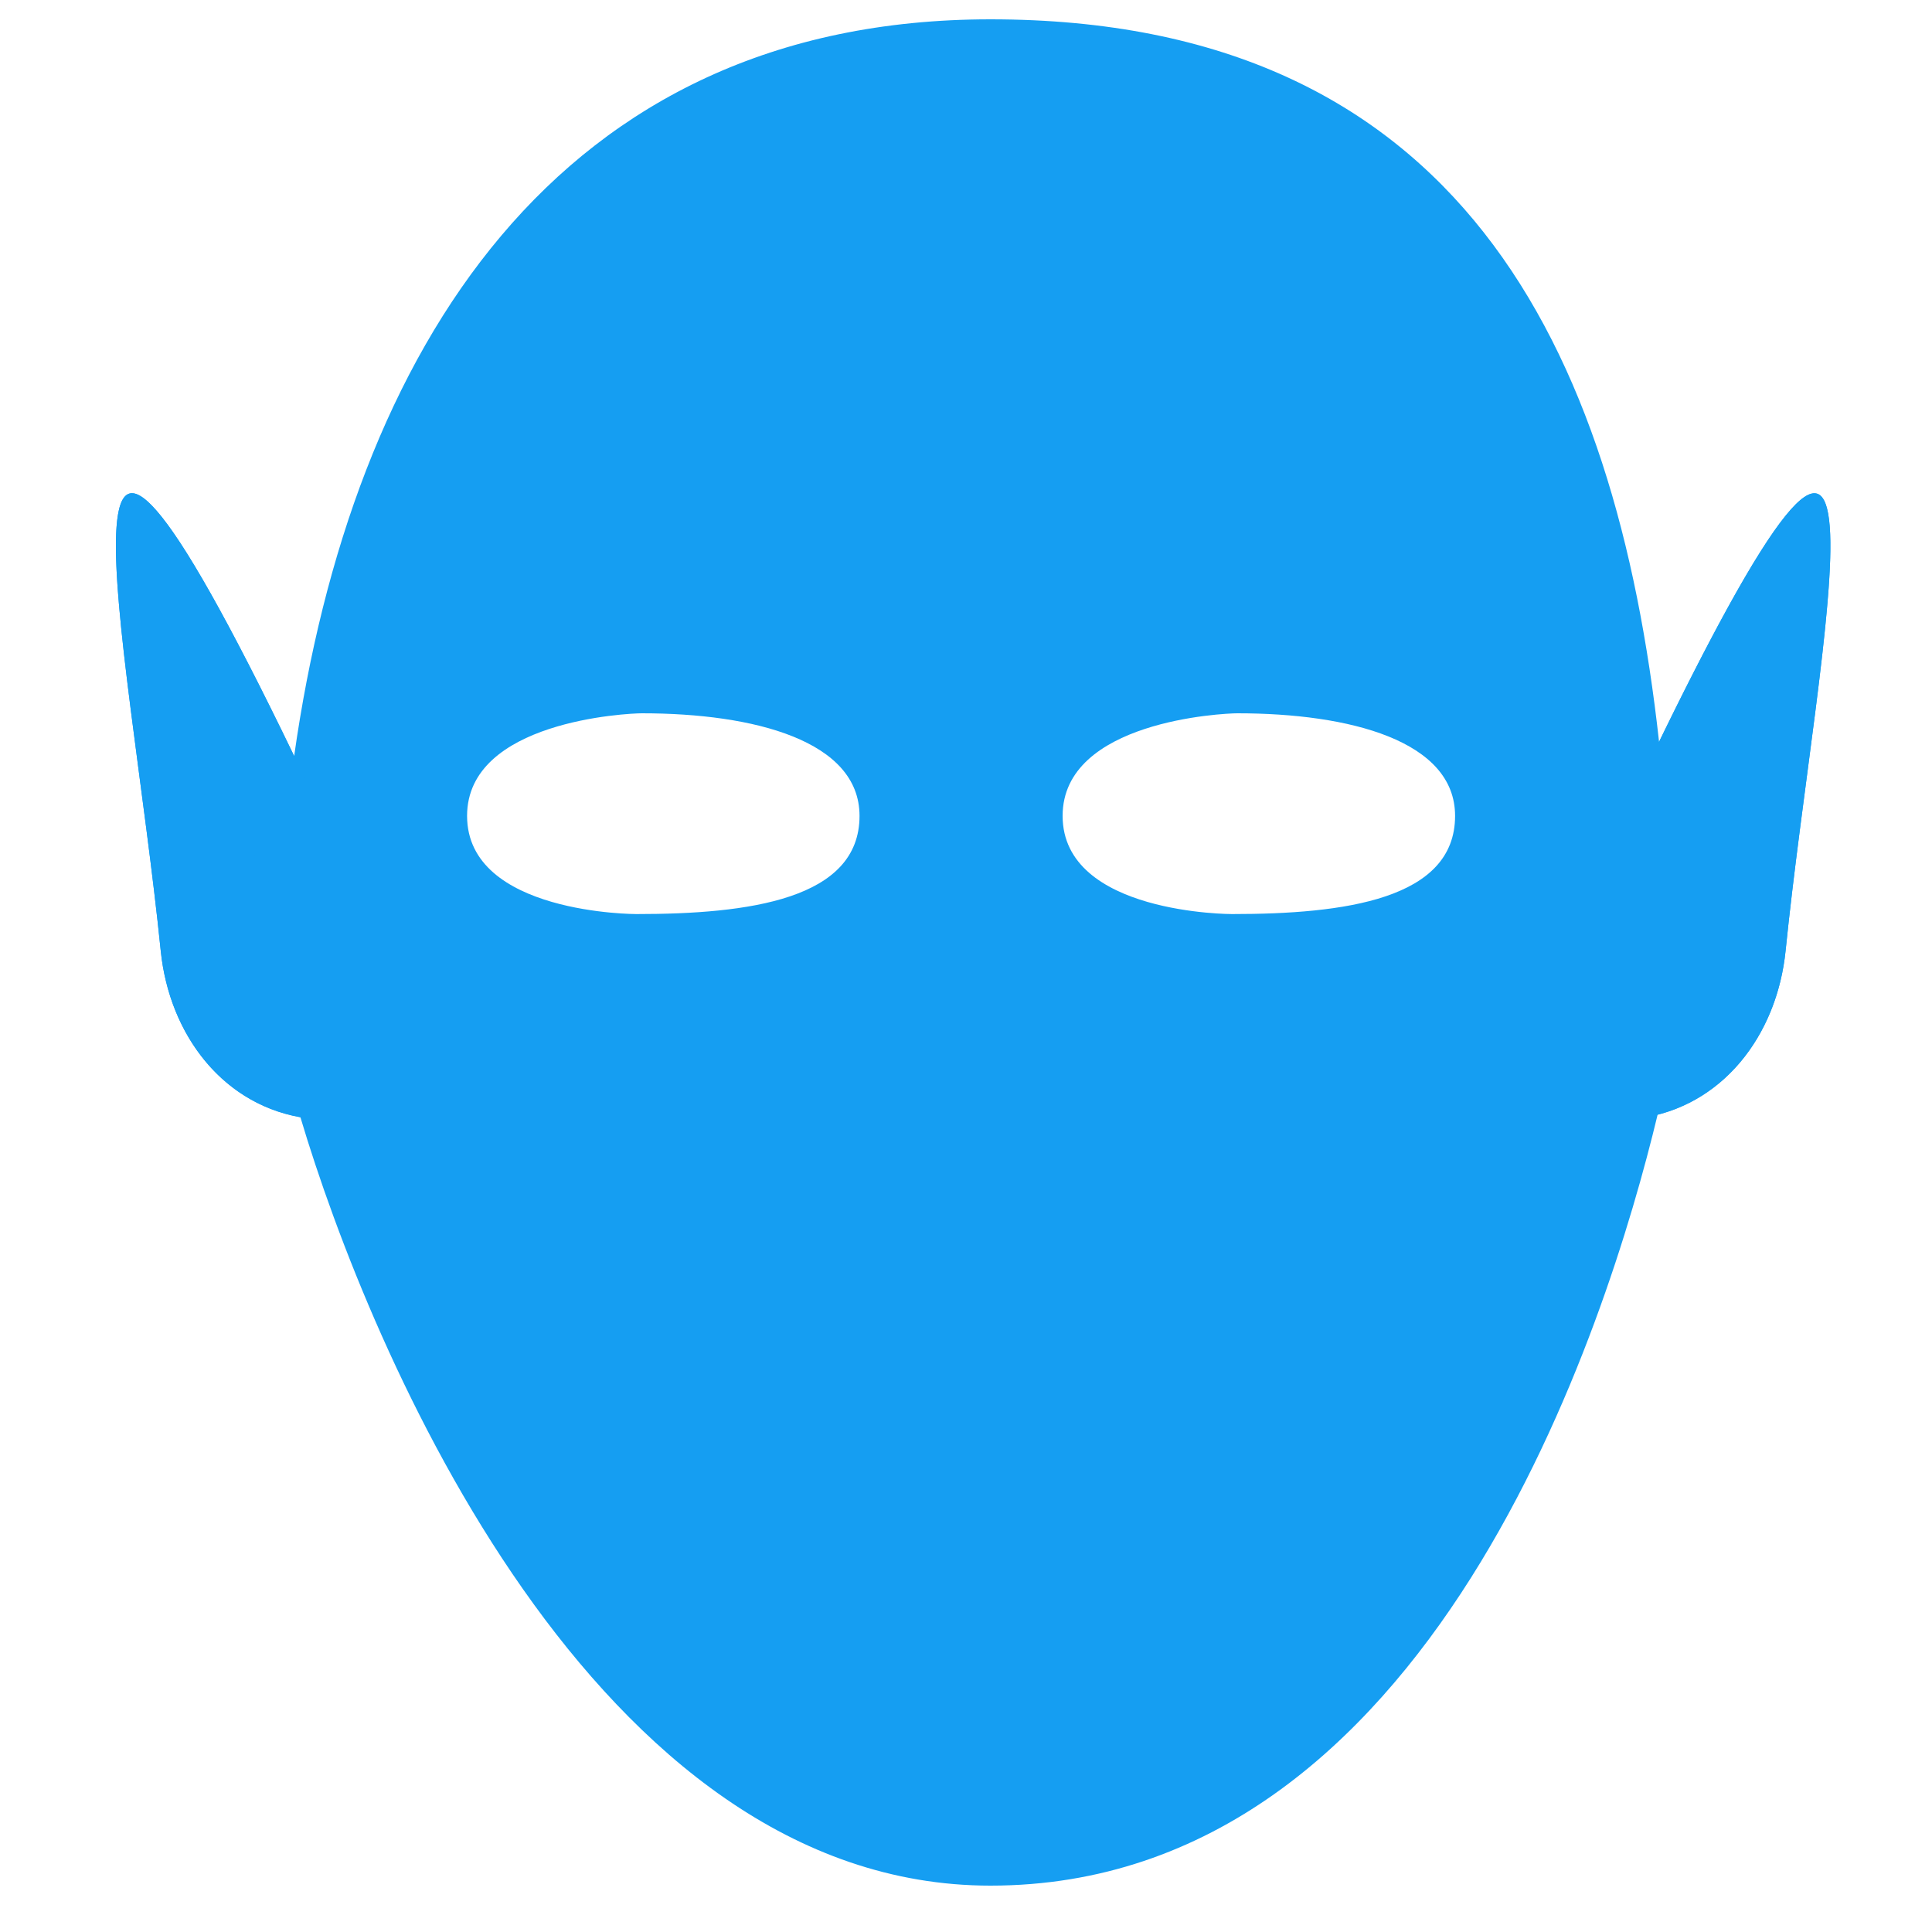
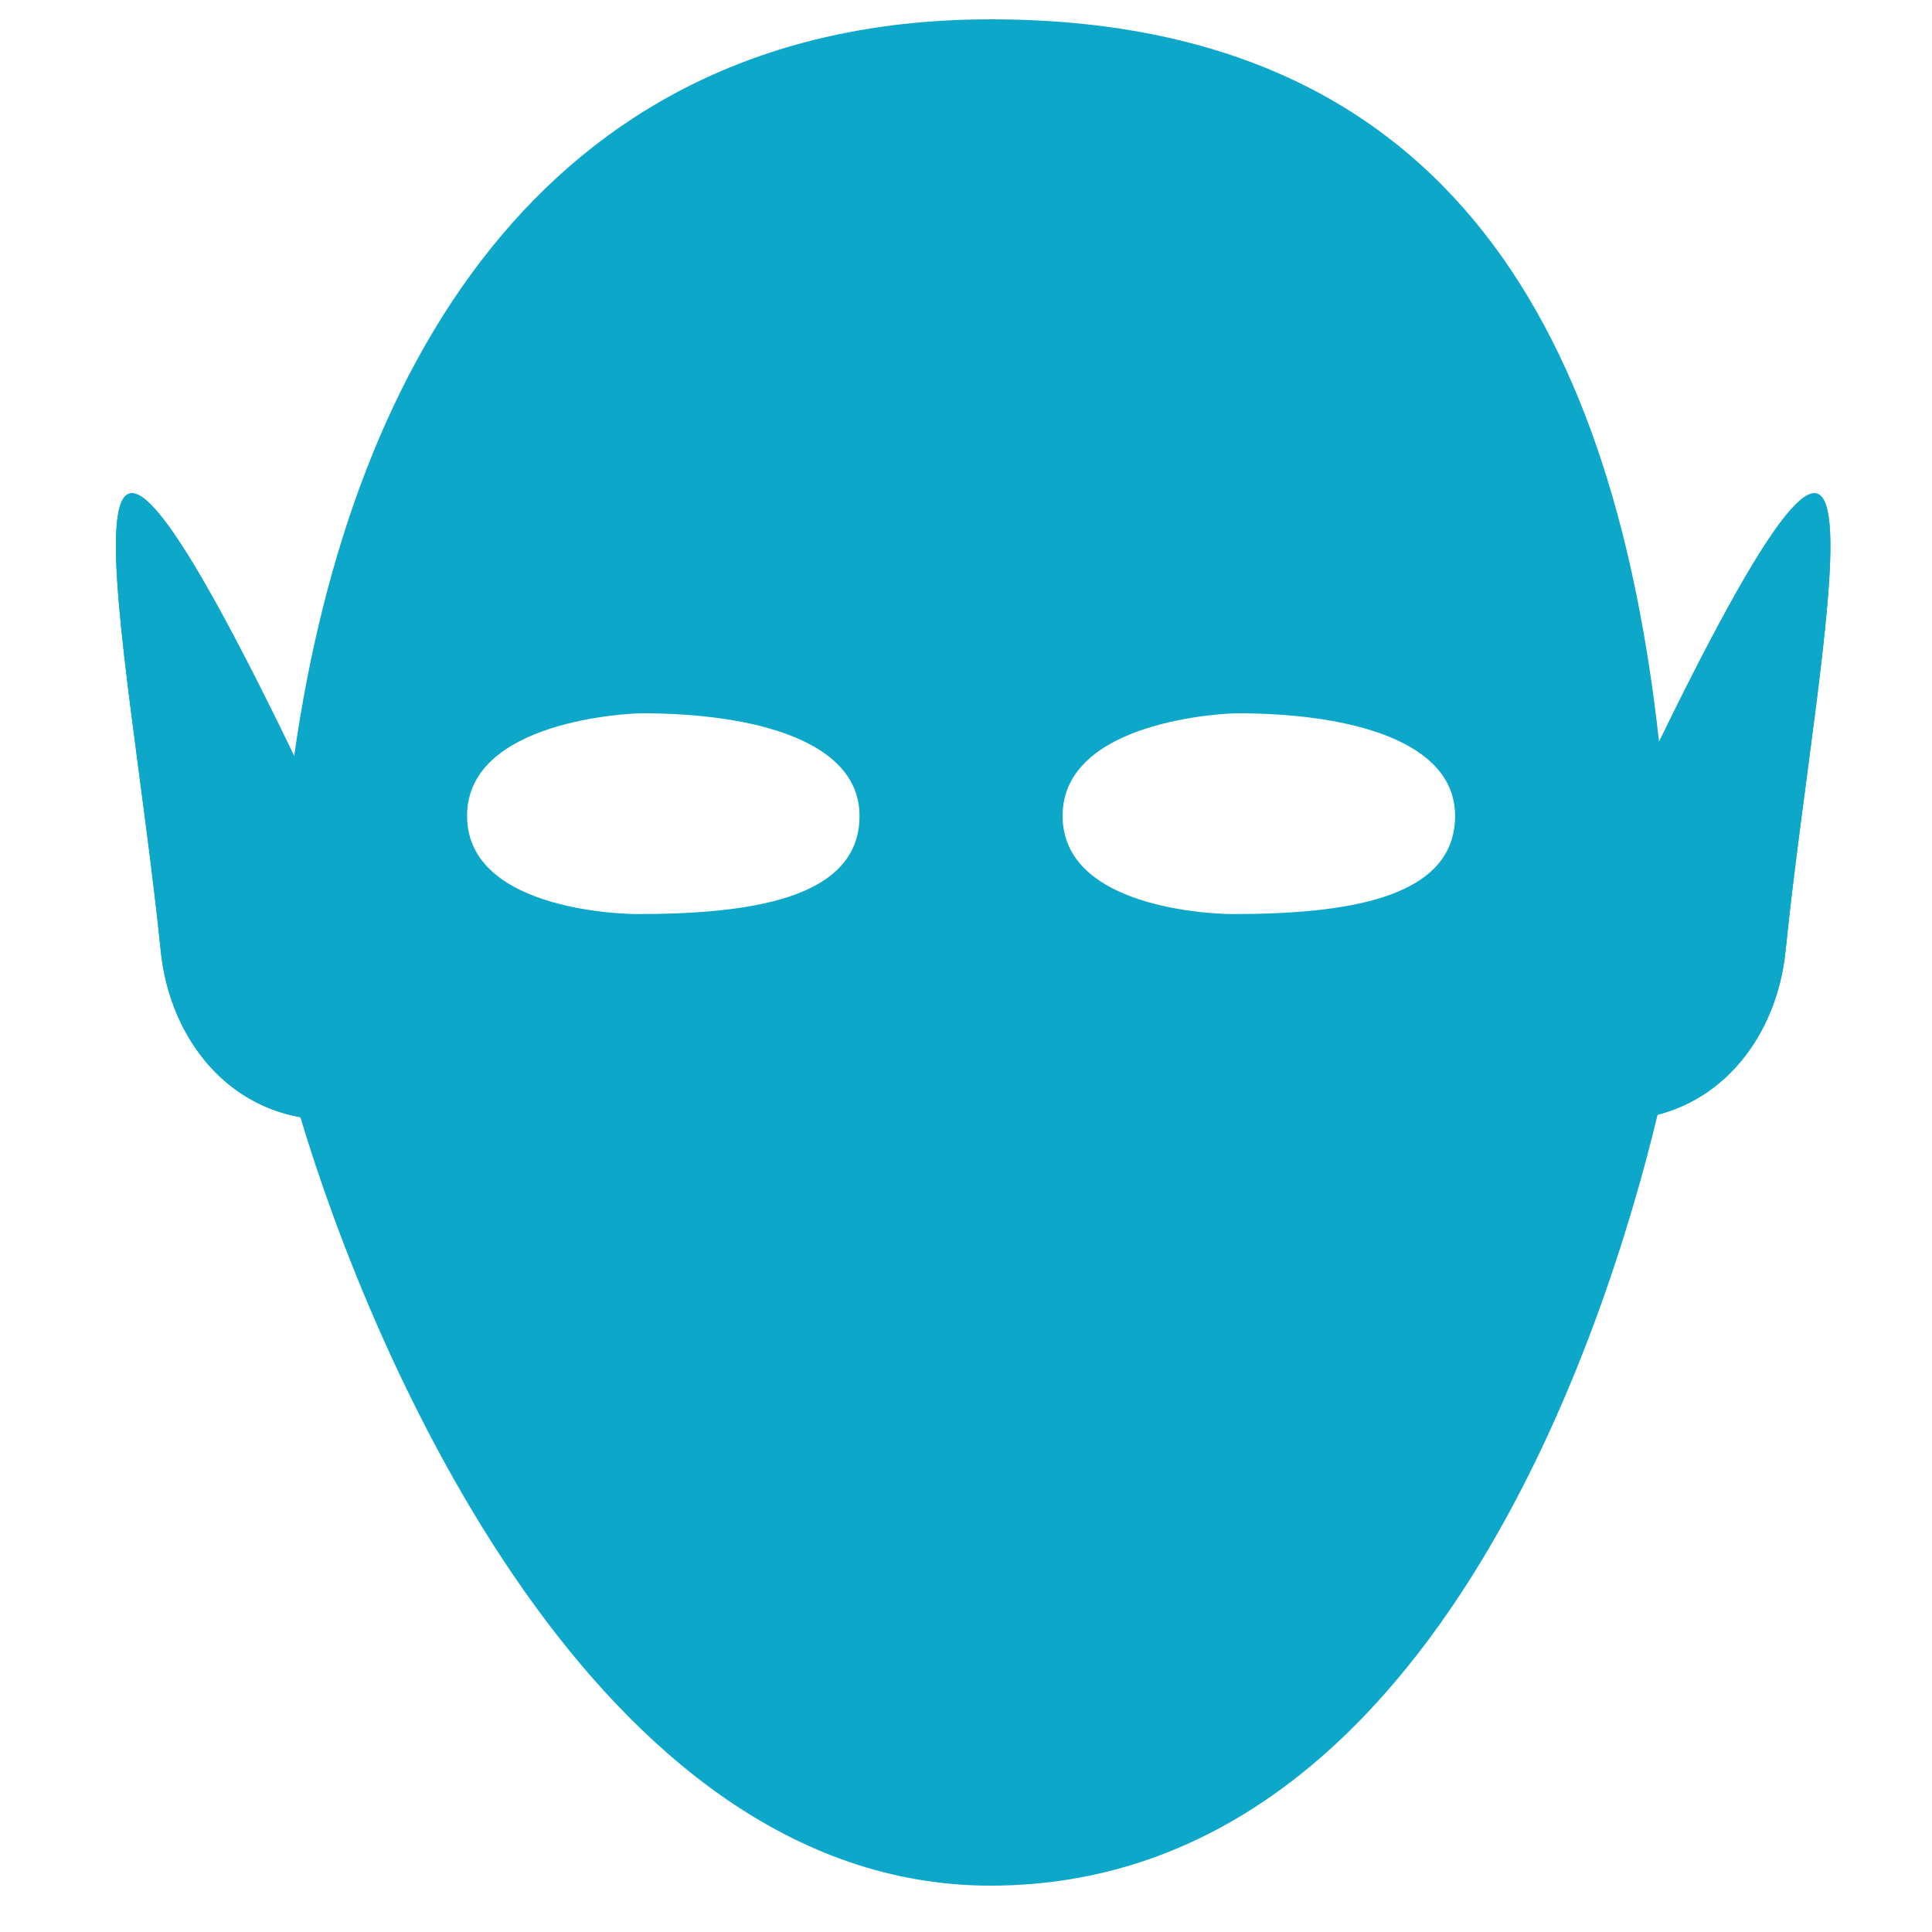
<svg xmlns="http://www.w3.org/2000/svg" version="1.1" x="0px" y="0px" viewBox="0 0 100 100" enable-background="new 0 0 100 100">
-   <g fill="#159ef2">
+   <g fill="#0DA7C9">
    <path d="M85.873,38.396C83.612,17.955,75.479,1,51.266,1c-22.438,0-33.062,17.143-36.04,38.131  C1.523,10.767,6.68,33.056,8.319,49.207c0.436,4.291,3.146,7.887,7.228,8.614C19.153,69.923,30.752,97.6,51.266,97.6  c22.842,0,31.951-29.161,34.532-39.906c3.744-0.959,6.211-4.41,6.624-8.486C94.047,33.199,99.124,11.172,85.873,38.396z   M32.942,47.312c0,0-8.766,0.013-8.766-5.082c0-4.917,8.318-5.31,9.048-5.31c5.81,0,11.265,1.421,11.265,5.31  C44.489,46.558,38.75,47.312,32.942,47.312z M63.766,47.312c0,0-8.765,0.013-8.765-5.082c0-4.917,8.318-5.31,9.048-5.31  c5.811,0,11.266,1.421,11.266,5.31C75.314,46.558,69.574,47.312,63.766,47.312z" />
    <path d="M15.897,40.531c-14.54-30.479-9.244-7.733-7.578,8.676c0.448,4.414,3.3,8.102,7.578,8.679V40.531z" />
    <path d="M15.417,48.719c-7.432-15.576-4.725-3.953-3.873,4.435c0.229,2.256,1.687,4.139,3.873,4.434V48.719z" />
    <path d="M15.417,48.719c-7.432-15.576-4.725-3.953-3.873,4.435c0.229,2.256,1.687,4.139,3.873,4.434V48.719z" />
    <path d="M84.844,40.531c14.541-30.479,9.244-7.733,7.578,8.676c-0.447,4.414-3.299,8.102-7.578,8.679V40.531z" />
    <path d="M85.326,48.719c7.431-15.576,4.724-3.953,3.872,4.435c-0.229,2.256-1.686,4.139-3.872,4.434V48.719z" />
    <path d="M85.326,48.719c7.431-15.576,4.724-3.953,3.872,4.435c-0.229,2.256-1.686,4.139-3.872,4.434V48.719z" />
    <path d="M26.224,11.12" />
    <path d="M84.362,19.399" />
  </g>
</svg>
